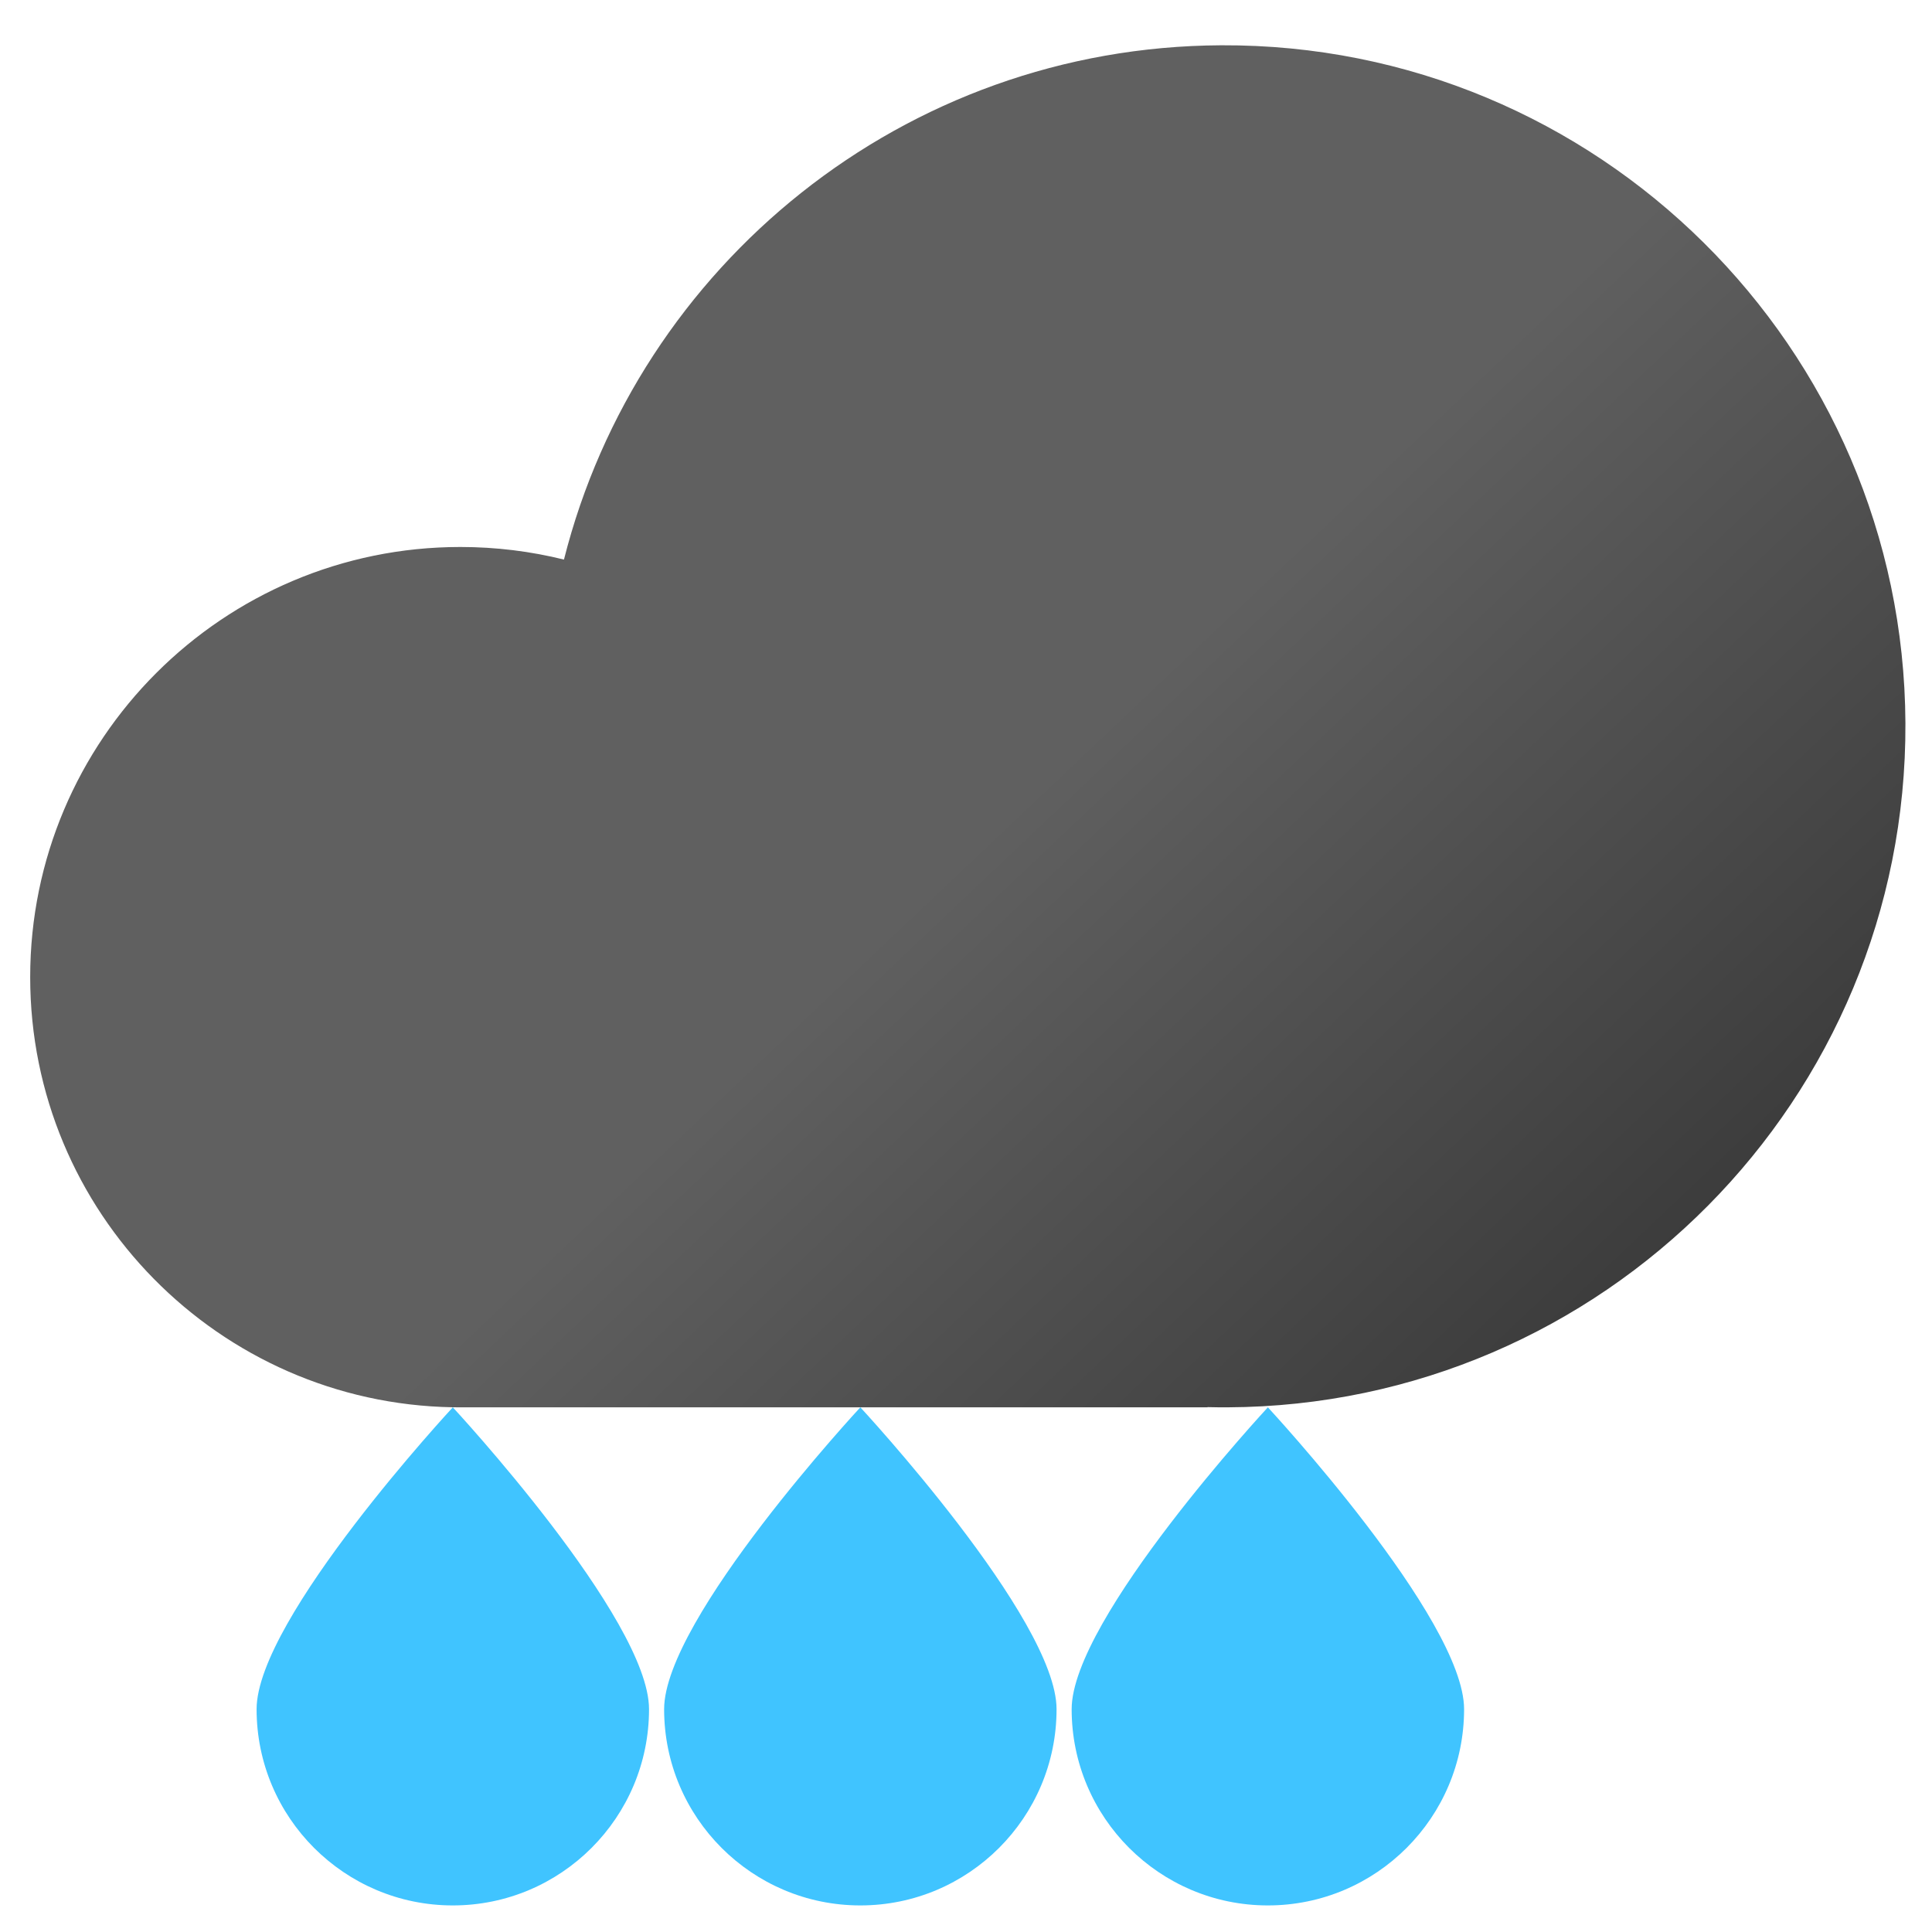
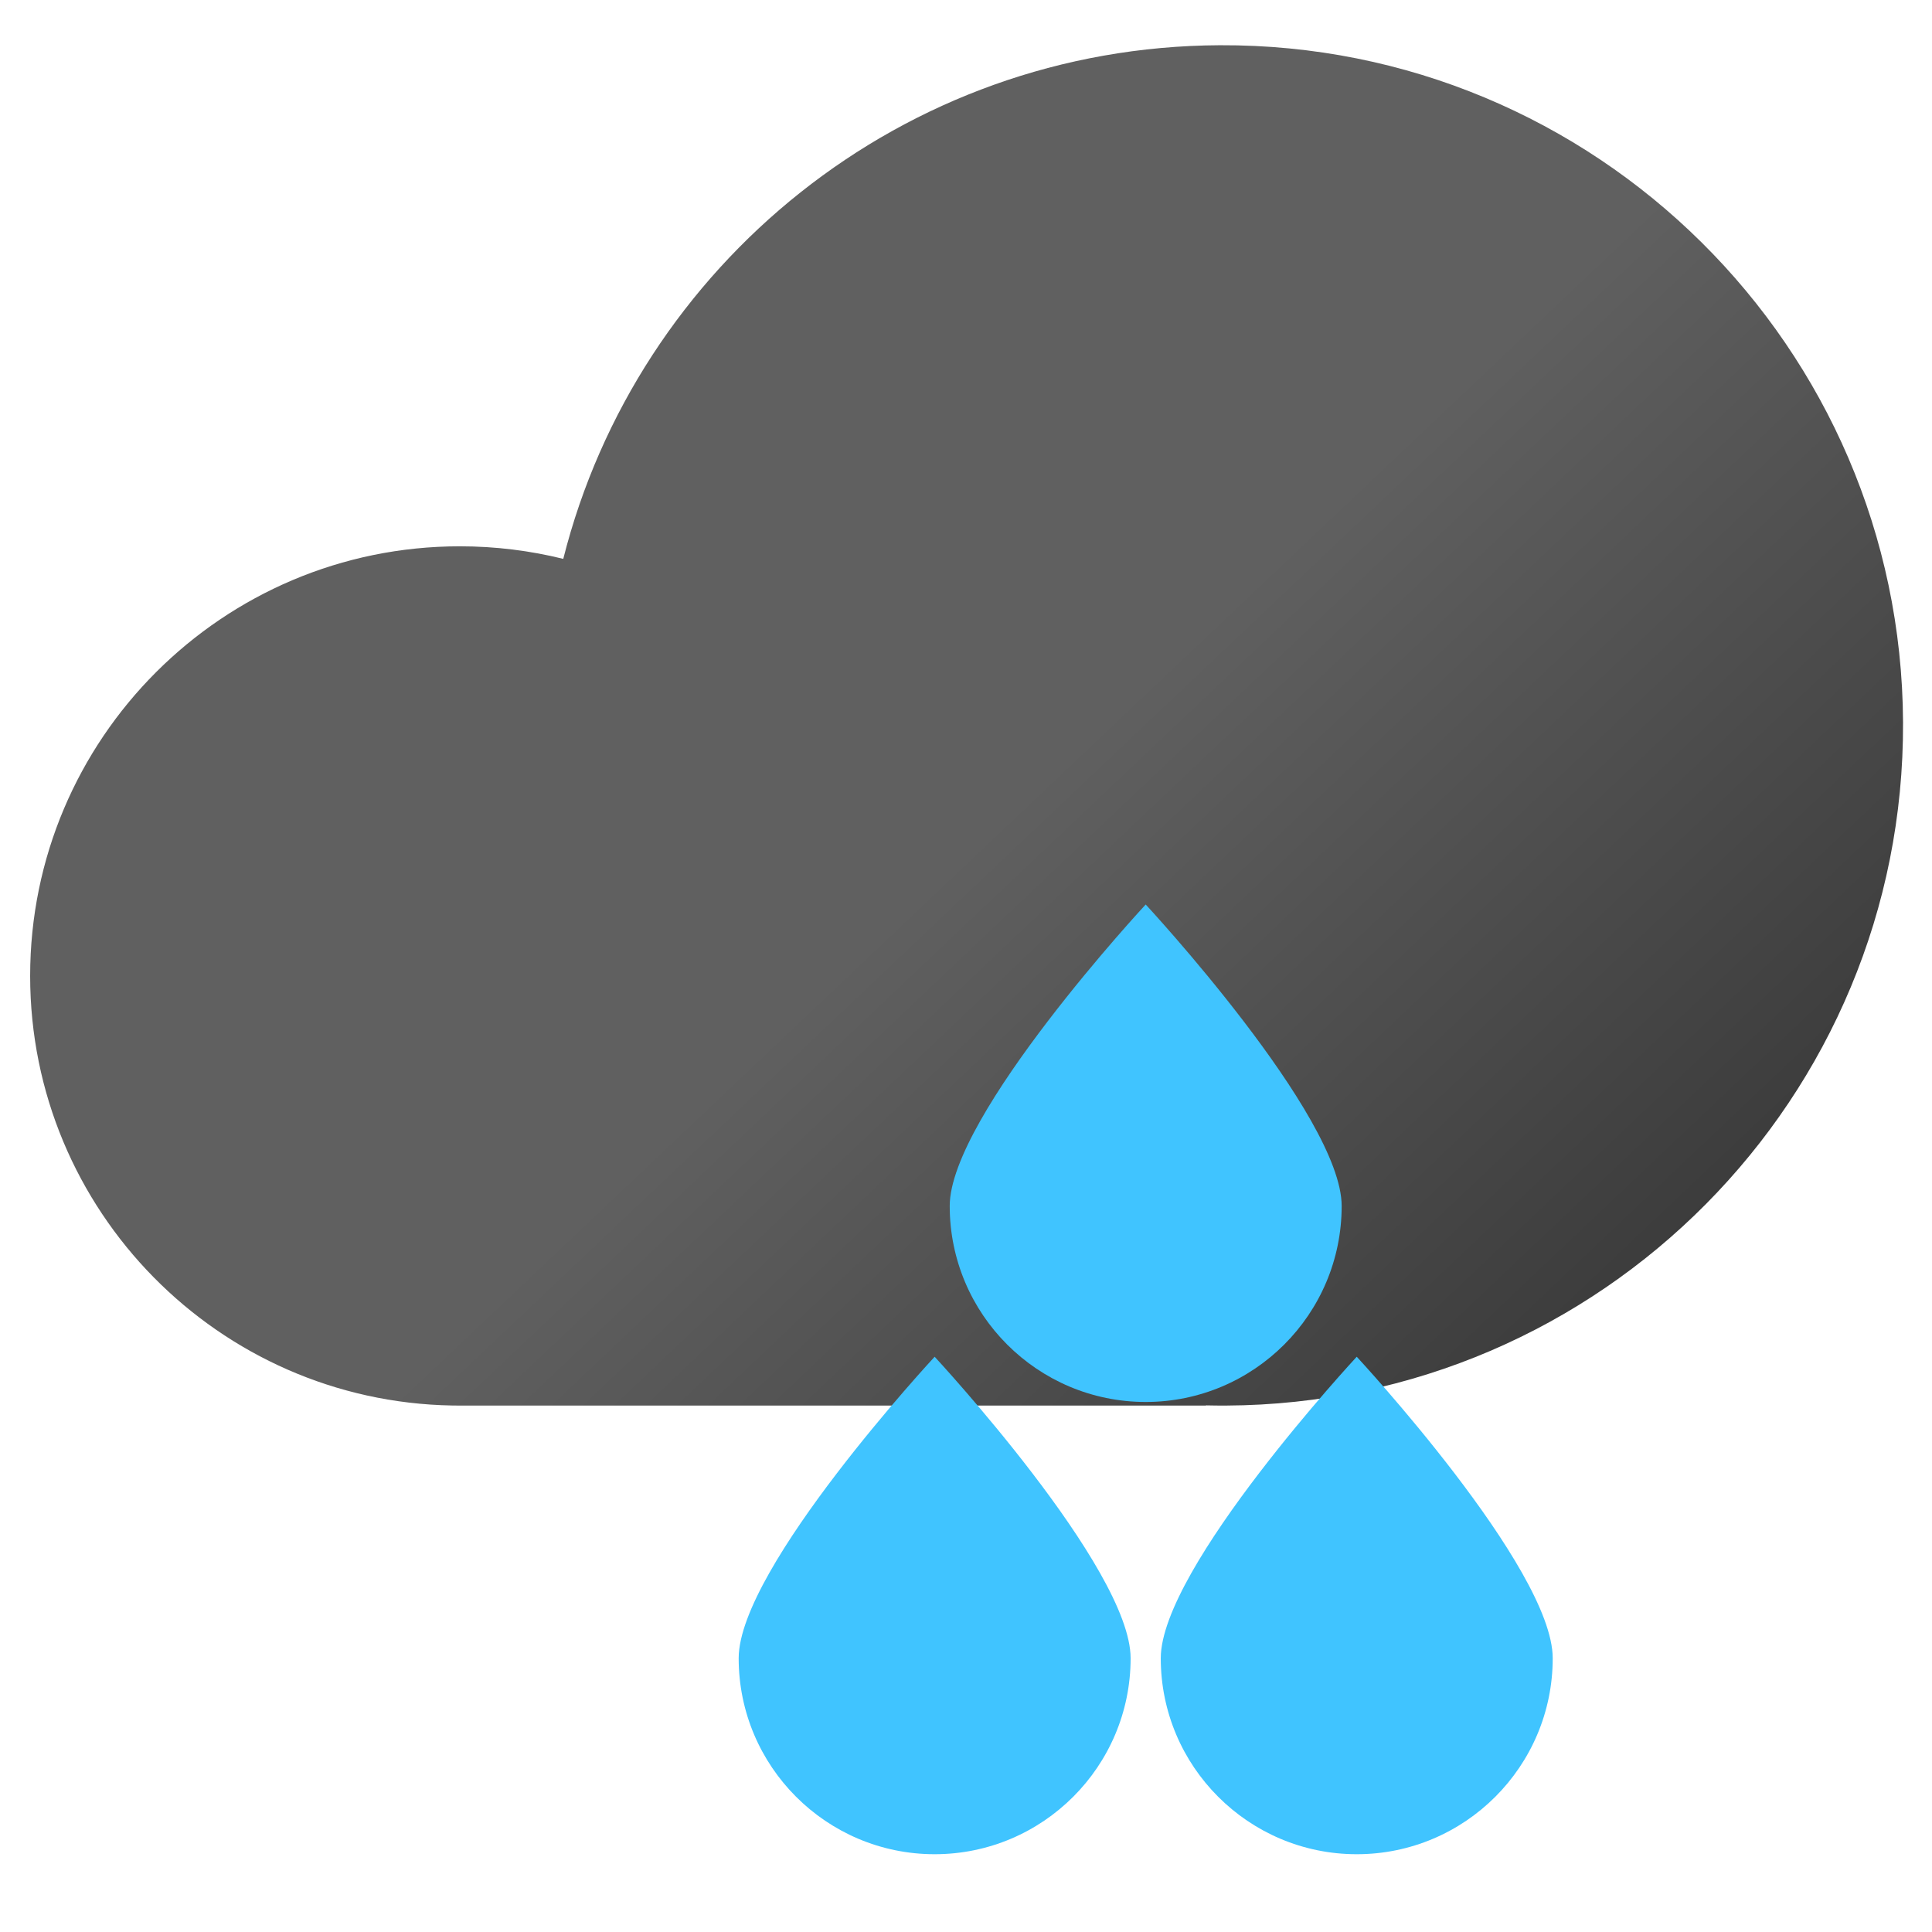
- <svg xmlns="http://www.w3.org/2000/svg" width="100%" height="100%" viewBox="0 0 128 128" version="1.1" xml:space="preserve" style="fill-rule:evenodd;clip-rule:evenodd;stroke-linejoin:round;stroke-miterlimit:2;">
-   <g transform="matrix(1,0,0,1,0,-27.7607)">
-     <path d="M30,120.996C14.501,120.728 2,108.063 2,92.5C2,76.77 14.77,64 30.5,64C32.866,64 35.166,64.289 37.364,64.834C42.278,45.344 59.893,30.858 80.911,30.761C105.813,30.646 126.124,50.77 126.239,75.672C126.354,100.574 106.23,120.885 81.328,121C80.884,121.002 80.441,120.997 80,120.986L80,121L30.5,121C30.333,121 30.166,120.999 30,120.996Z" style="fill:url(#_Linear1);" />
-   </g>
-   <g transform="matrix(1.73333,0,0,1.1,-50.3333,9.63934)">
-     <path d="M77.5,76C77.5,76 85,88.727 85,94.182C85,100.704 81.639,106 77.5,106C73.361,106 70,100.704 70,94.182C70,88.727 77.5,76 77.5,76Z" style="fill:rgb(64,196,255);" />
-   </g>
-   <g transform="matrix(1.73333,0,0,1.1,-77.3333,9.63934)">
-     <path d="M77.5,76C77.5,76 85,88.727 85,94.182C85,100.704 81.639,106 77.5,106C73.361,106 70,100.704 70,94.182C70,88.727 77.5,76 77.5,76Z" style="fill:rgb(64,196,255);" />
-   </g>
-   <g transform="matrix(1.73333,0,0,1.1,-104.333,9.63934)">
-     <path d="M77.5,76C77.5,76 85,88.727 85,94.182C85,100.704 81.639,106 77.5,106C73.361,106 70,100.704 70,94.182C70,88.727 77.5,76 77.5,76Z" style="fill:rgb(64,196,255);" />
-   </g>
+ <svg xmlns="http://www.w3.org/2000/svg" width="100%" height="100%" viewBox="0 0 534 534" version="1.1" xml:space="preserve" style="fill-rule:evenodd;clip-rule:evenodd;stroke-linejoin:round;stroke-miterlimit:2;">
+   <path d="M125,388.479c-64.58,-1.113 -116.667,-53.888 -116.667,-118.732c0,-65.54 53.21,-118.75 118.75,-118.75c9.86,0 19.44,1.204 28.602,3.474c20.472,-81.209 93.867,-141.565 181.446,-141.969c103.758,-0.479 188.385,83.371 188.864,187.129c0.479,103.758 -83.371,188.385 -187.129,188.864c-1.85,0.009 -3.695,-0.01 -5.533,-0.054l0,0.056l-206.25,0c-0.696,0 -1.39,-0.006 -2.083,-0.018Z" style="fill:url(#_Linear1);" />
+   <path d="M375,375c0,0 54.167,58.333 54.167,83.333c-0,29.896 -24.272,54.167 -54.167,54.167c-29.895,0 -54.167,-24.271 -54.167,-54.167c0,-25 54.167,-83.333 54.167,-83.333Z" style="fill:#40c4ff;" />
+   <path d="M316.667,250c-0,0 54.166,58.333 54.166,83.333c0,29.896 -24.271,54.167 -54.166,54.167c-29.896,0 -54.167,-24.271 -54.167,-54.167c0,-25 54.167,-83.333 54.167,-83.333Z" style="fill:#40c4ff;" />
+   <path d="M258.333,375c0,0 54.167,58.333 54.167,83.333c0,29.896 -24.271,54.167 -54.167,54.167c-29.895,0 -54.166,-24.271 -54.166,-54.167c-0,-25 54.166,-83.333 54.166,-83.333Z" style="fill:#40c4ff;" />
  <defs>
-     <linearGradient id="_Linear1" x1="0" y1="0" x2="1" y2="0" gradientUnits="userSpaceOnUse" gradientTransform="matrix(44,46,-46,44,77,71.7607)">
-       <stop offset="0" style="stop-color:rgb(96,96,96);stop-opacity:1" />
-       <stop offset="1" style="stop-color:rgb(51,51,51);stop-opacity:1" />
+     <linearGradient id="_Linear1" x1="0" y1="0" x2="1" y2="0" gradientUnits="userSpaceOnUse" gradientTransform="matrix(183.333,191.667,-191.667,183.333,320.833,183.333)">
+       <stop offset="0" style="stop-color:#606060;stop-opacity:1" />
+       <stop offset="1" style="stop-color:#333;stop-opacity:1" />
    </linearGradient>
  </defs>
</svg>
